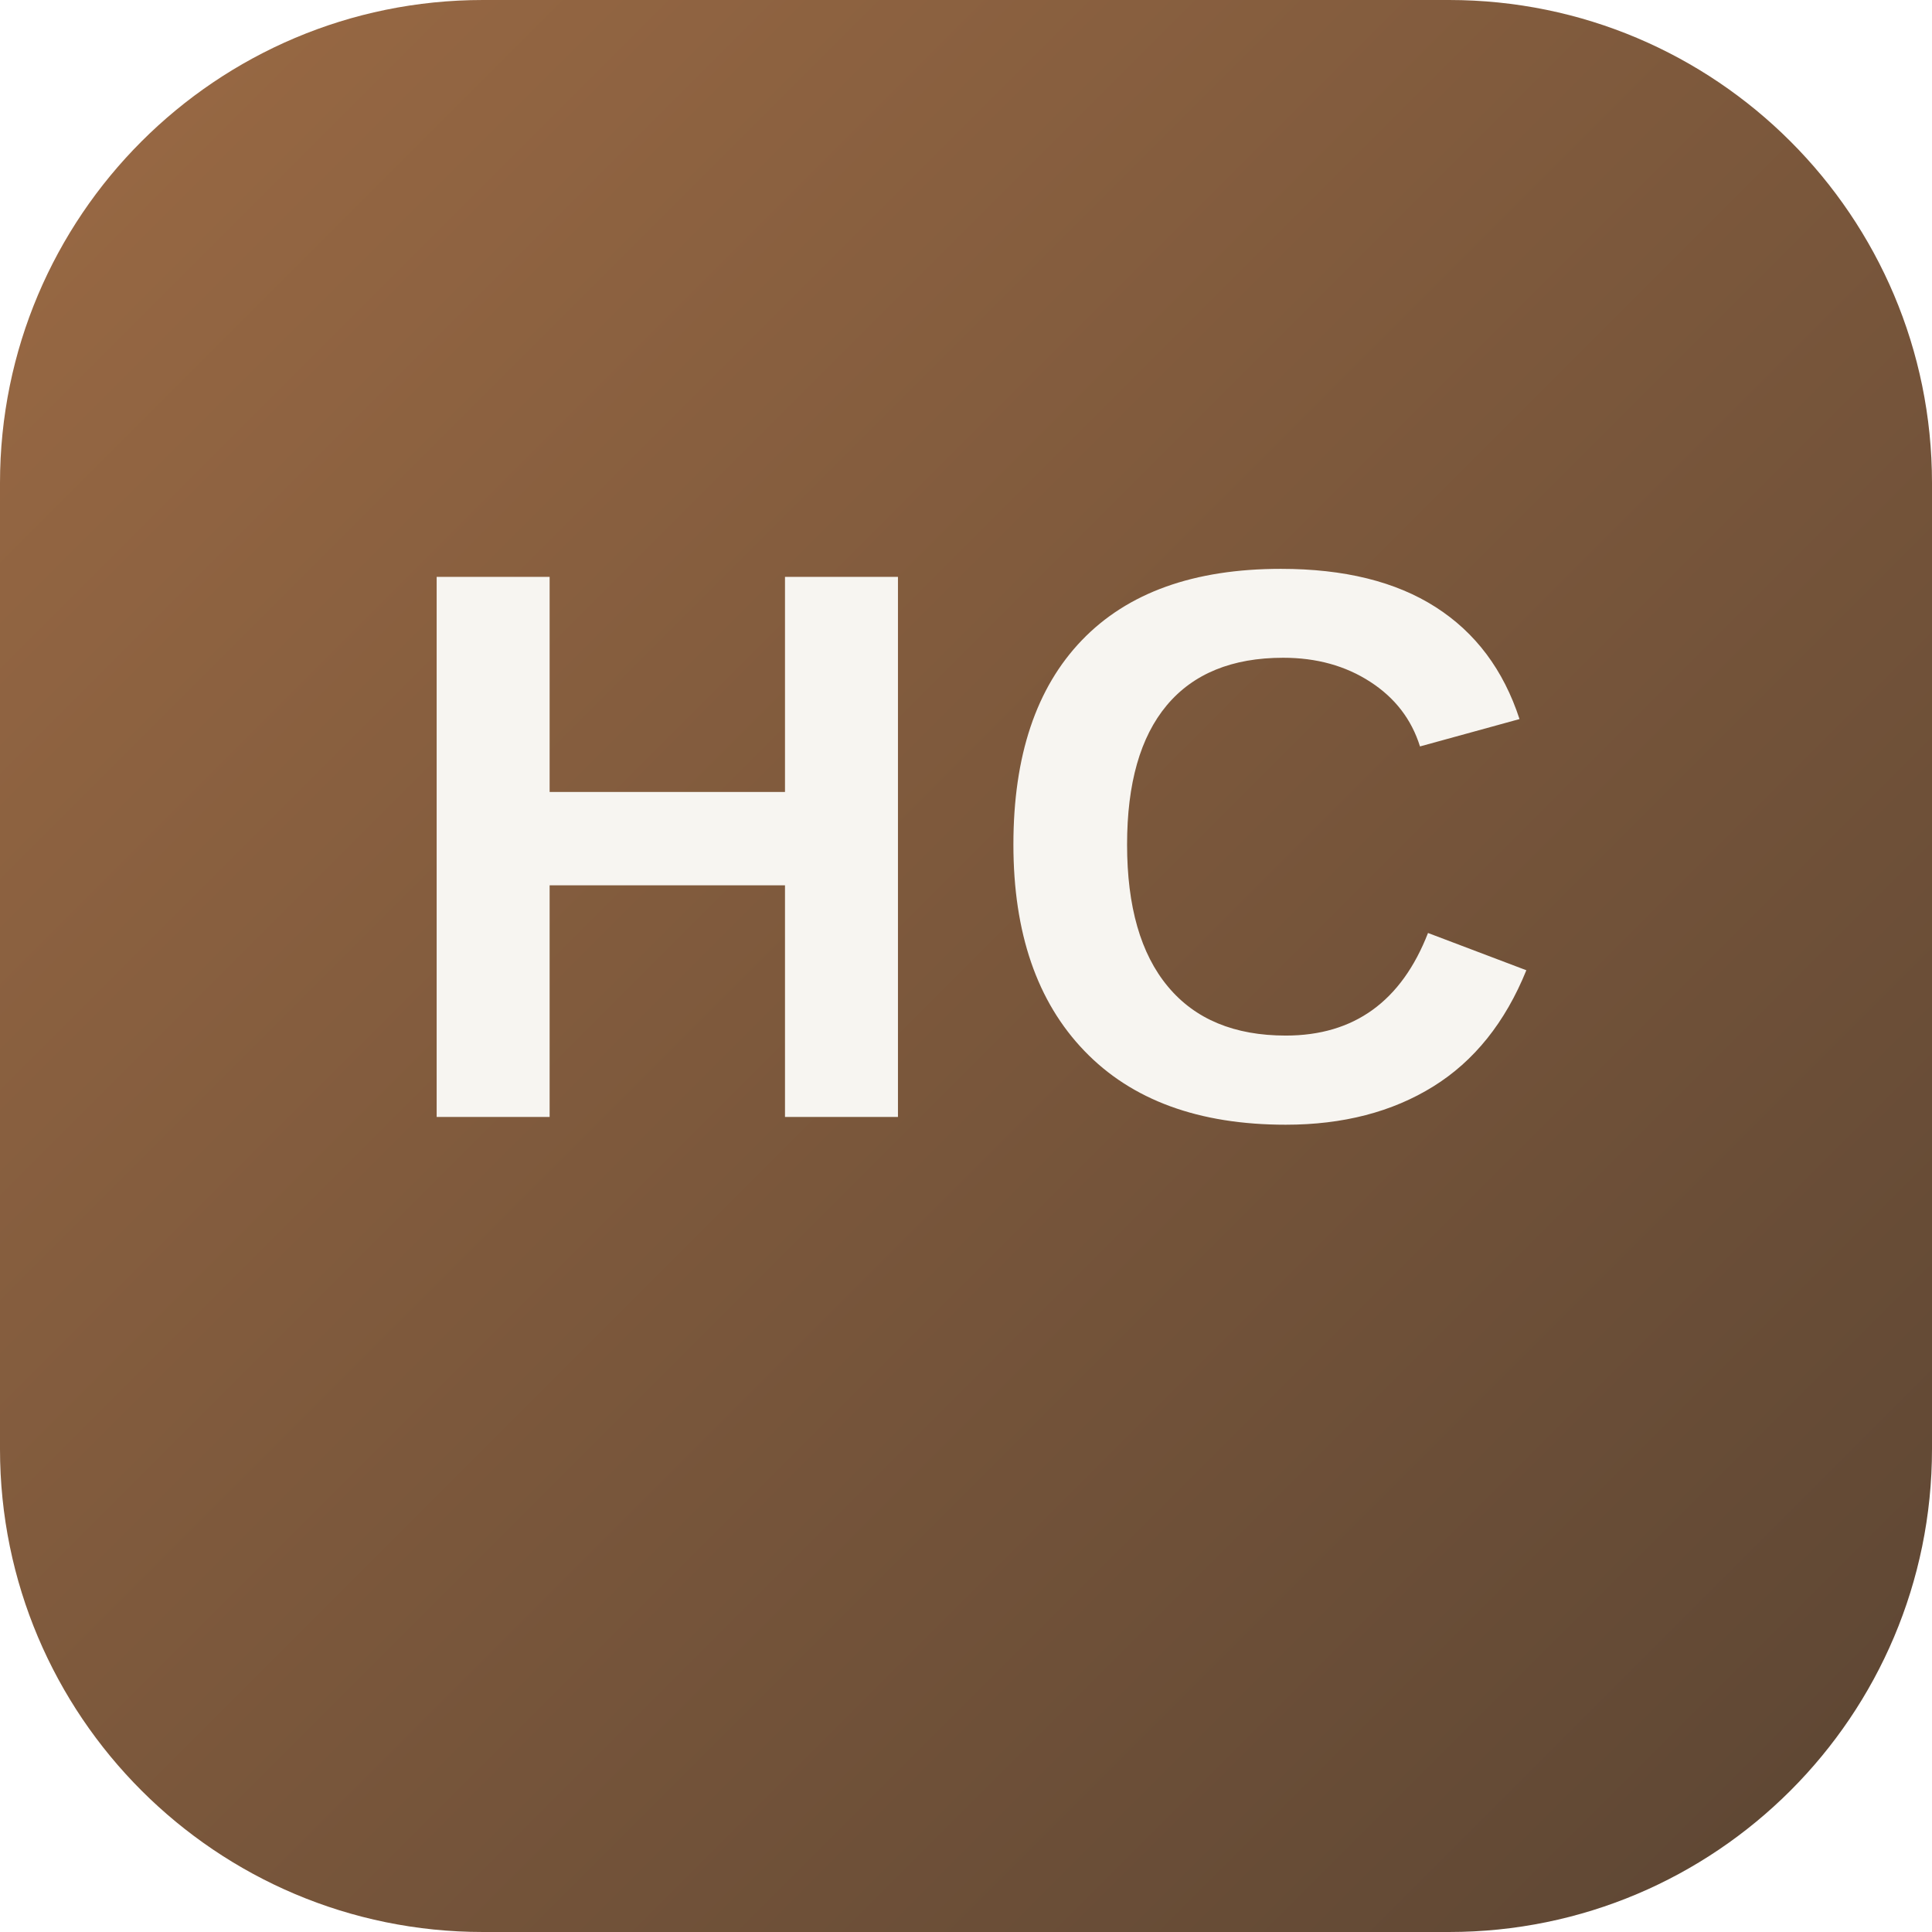
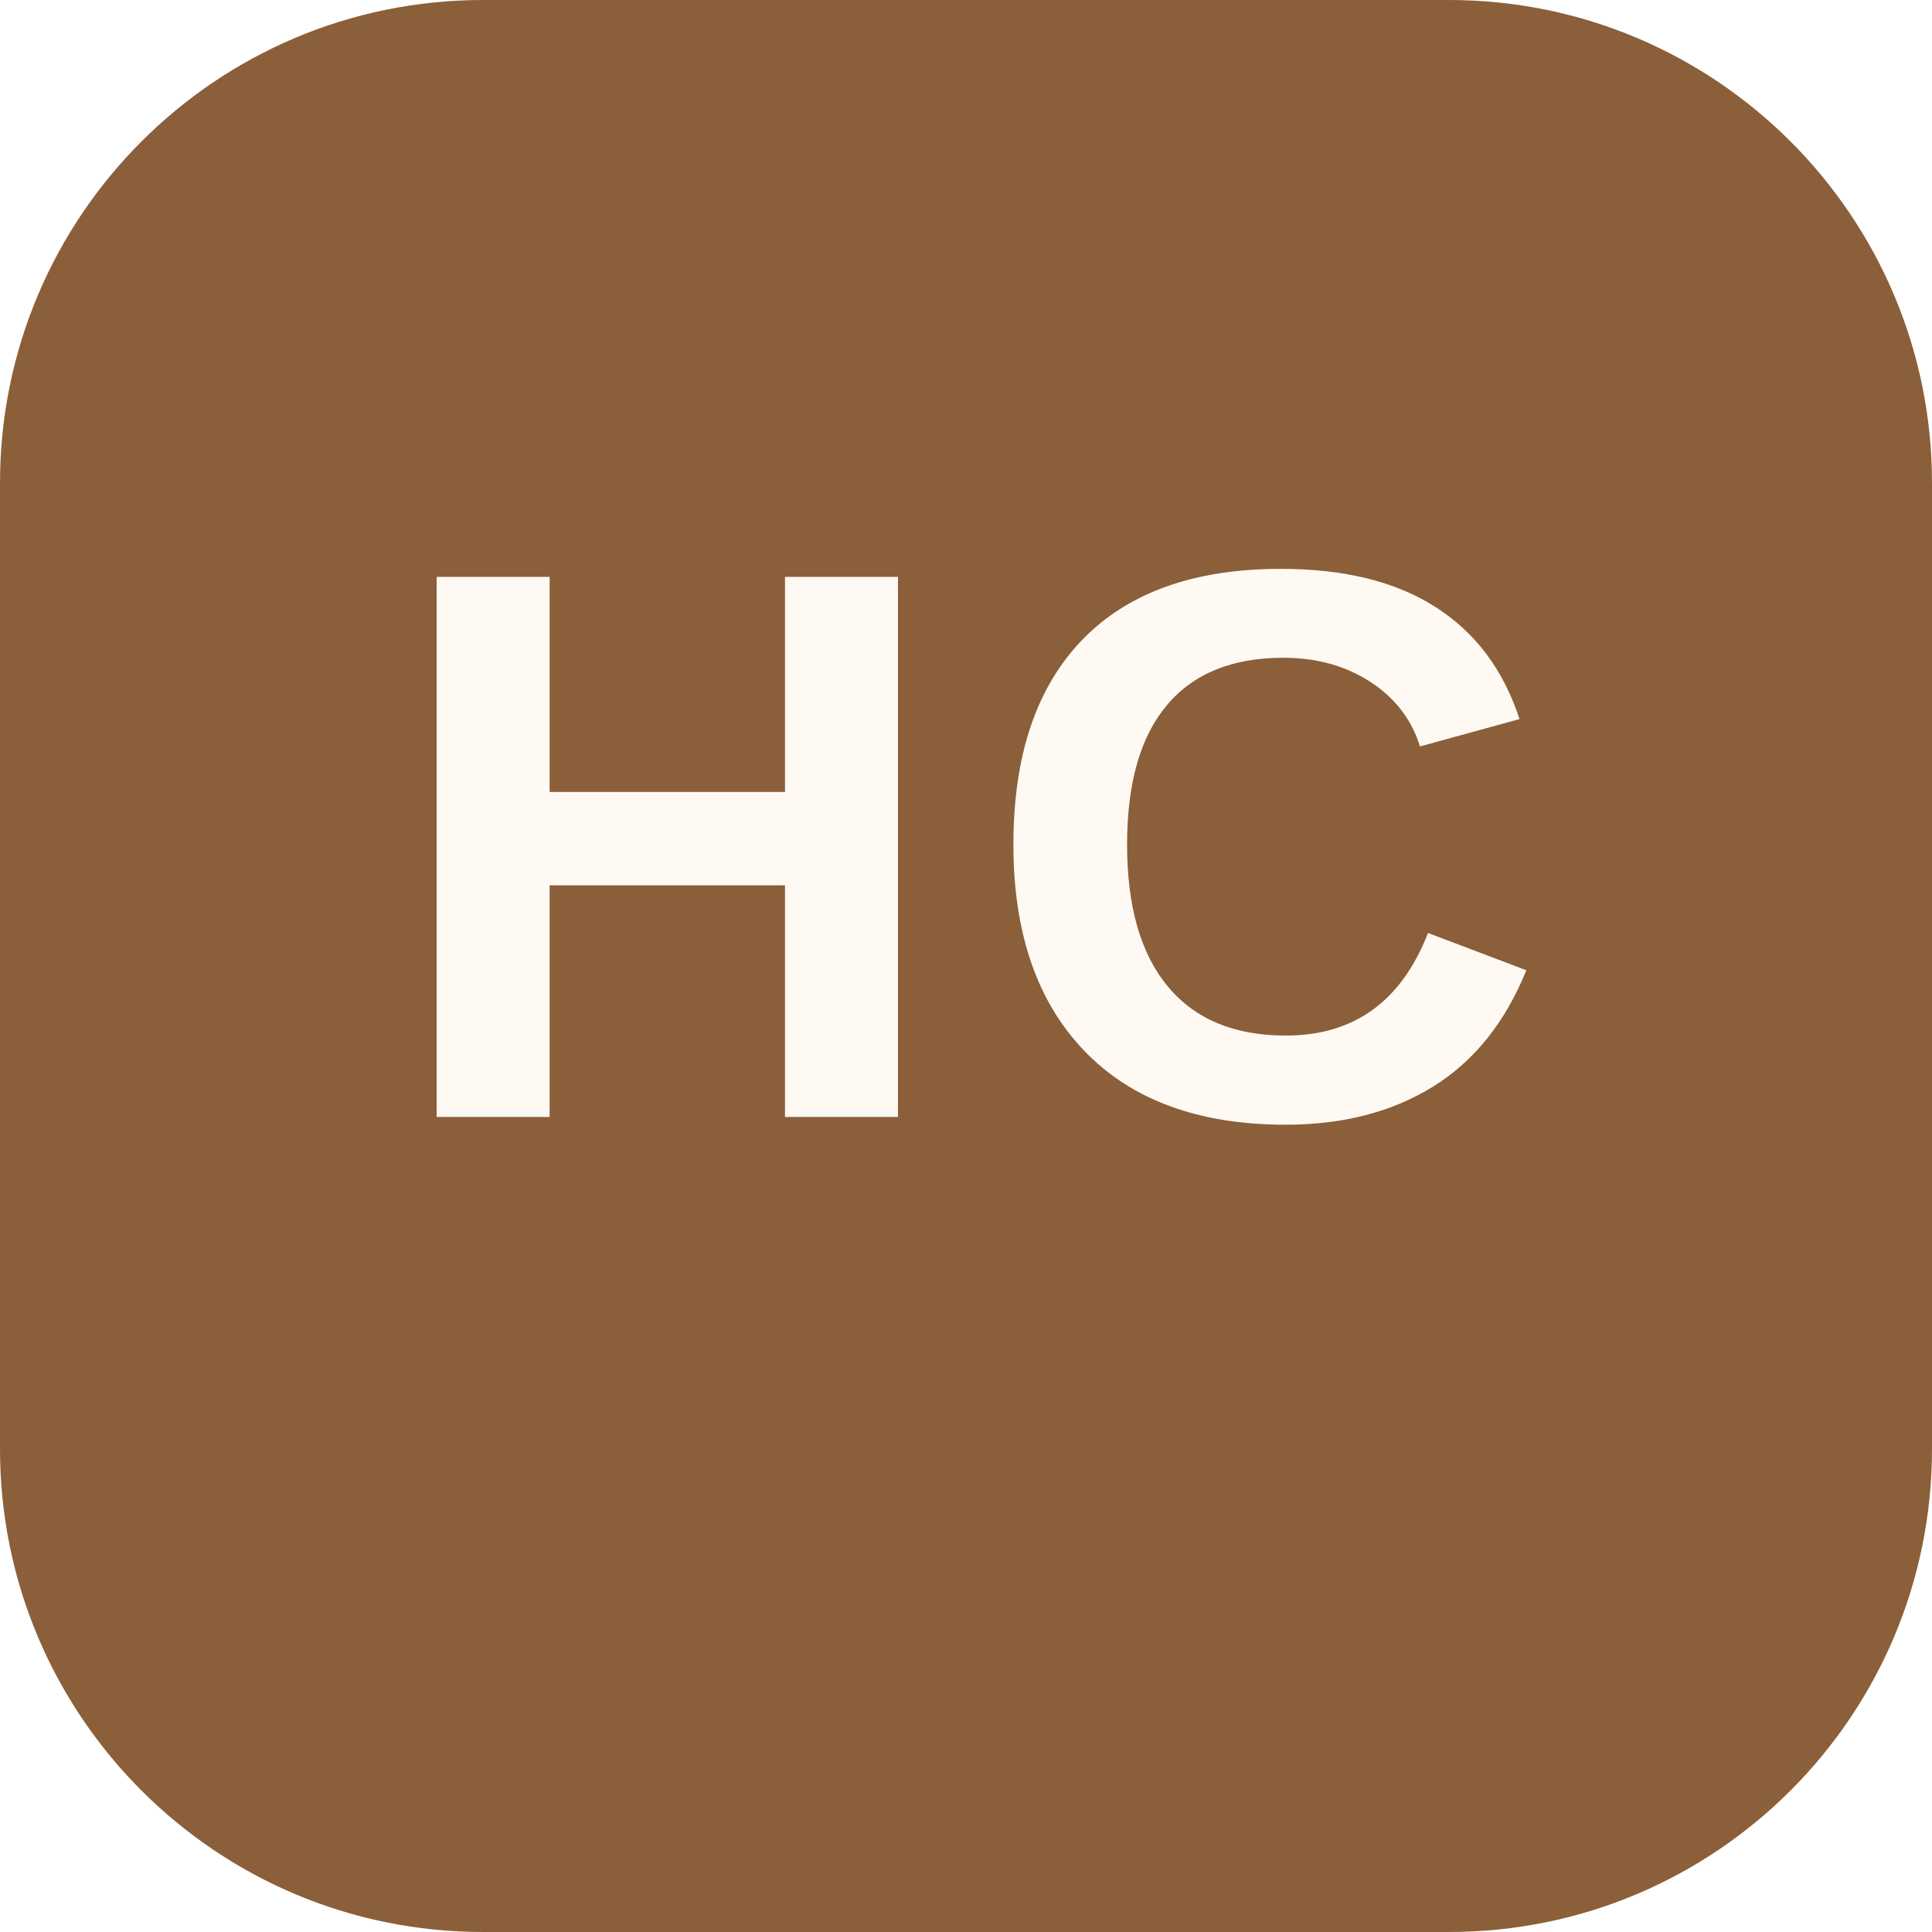
<svg xmlns="http://www.w3.org/2000/svg" viewBox="0 0 128 128" role="img" aria-label="HC">
-   <defs>
-     <linearGradient id="g" x1="0" y1="0" x2="1" y2="1">
-       <stop offset="0%" stop-color="#9b6a44" />
-       <stop offset="100%" stop-color="#5b4533" />
-     </linearGradient>
-   </defs>
-   <rect width="128" height="128" rx="32" fill="url(#g)" />
-   <text x="64" y="74" text-anchor="middle" fill="#f7f5f1" font-family="Manrope, Arial, Helvetica, sans-serif" font-size="52" font-weight="800" letter-spacing="2">HC</text>
+   <rect width="128" height="128" rx="32" fill="#8b5f39" />
+   <text x="64" y="74" text-anchor="middle" fill="#fff9f3" font-family="Segoe UI, Arial, Helvetica, sans-serif" font-size="52" font-weight="800" letter-spacing="2">HC</text>
</svg>
